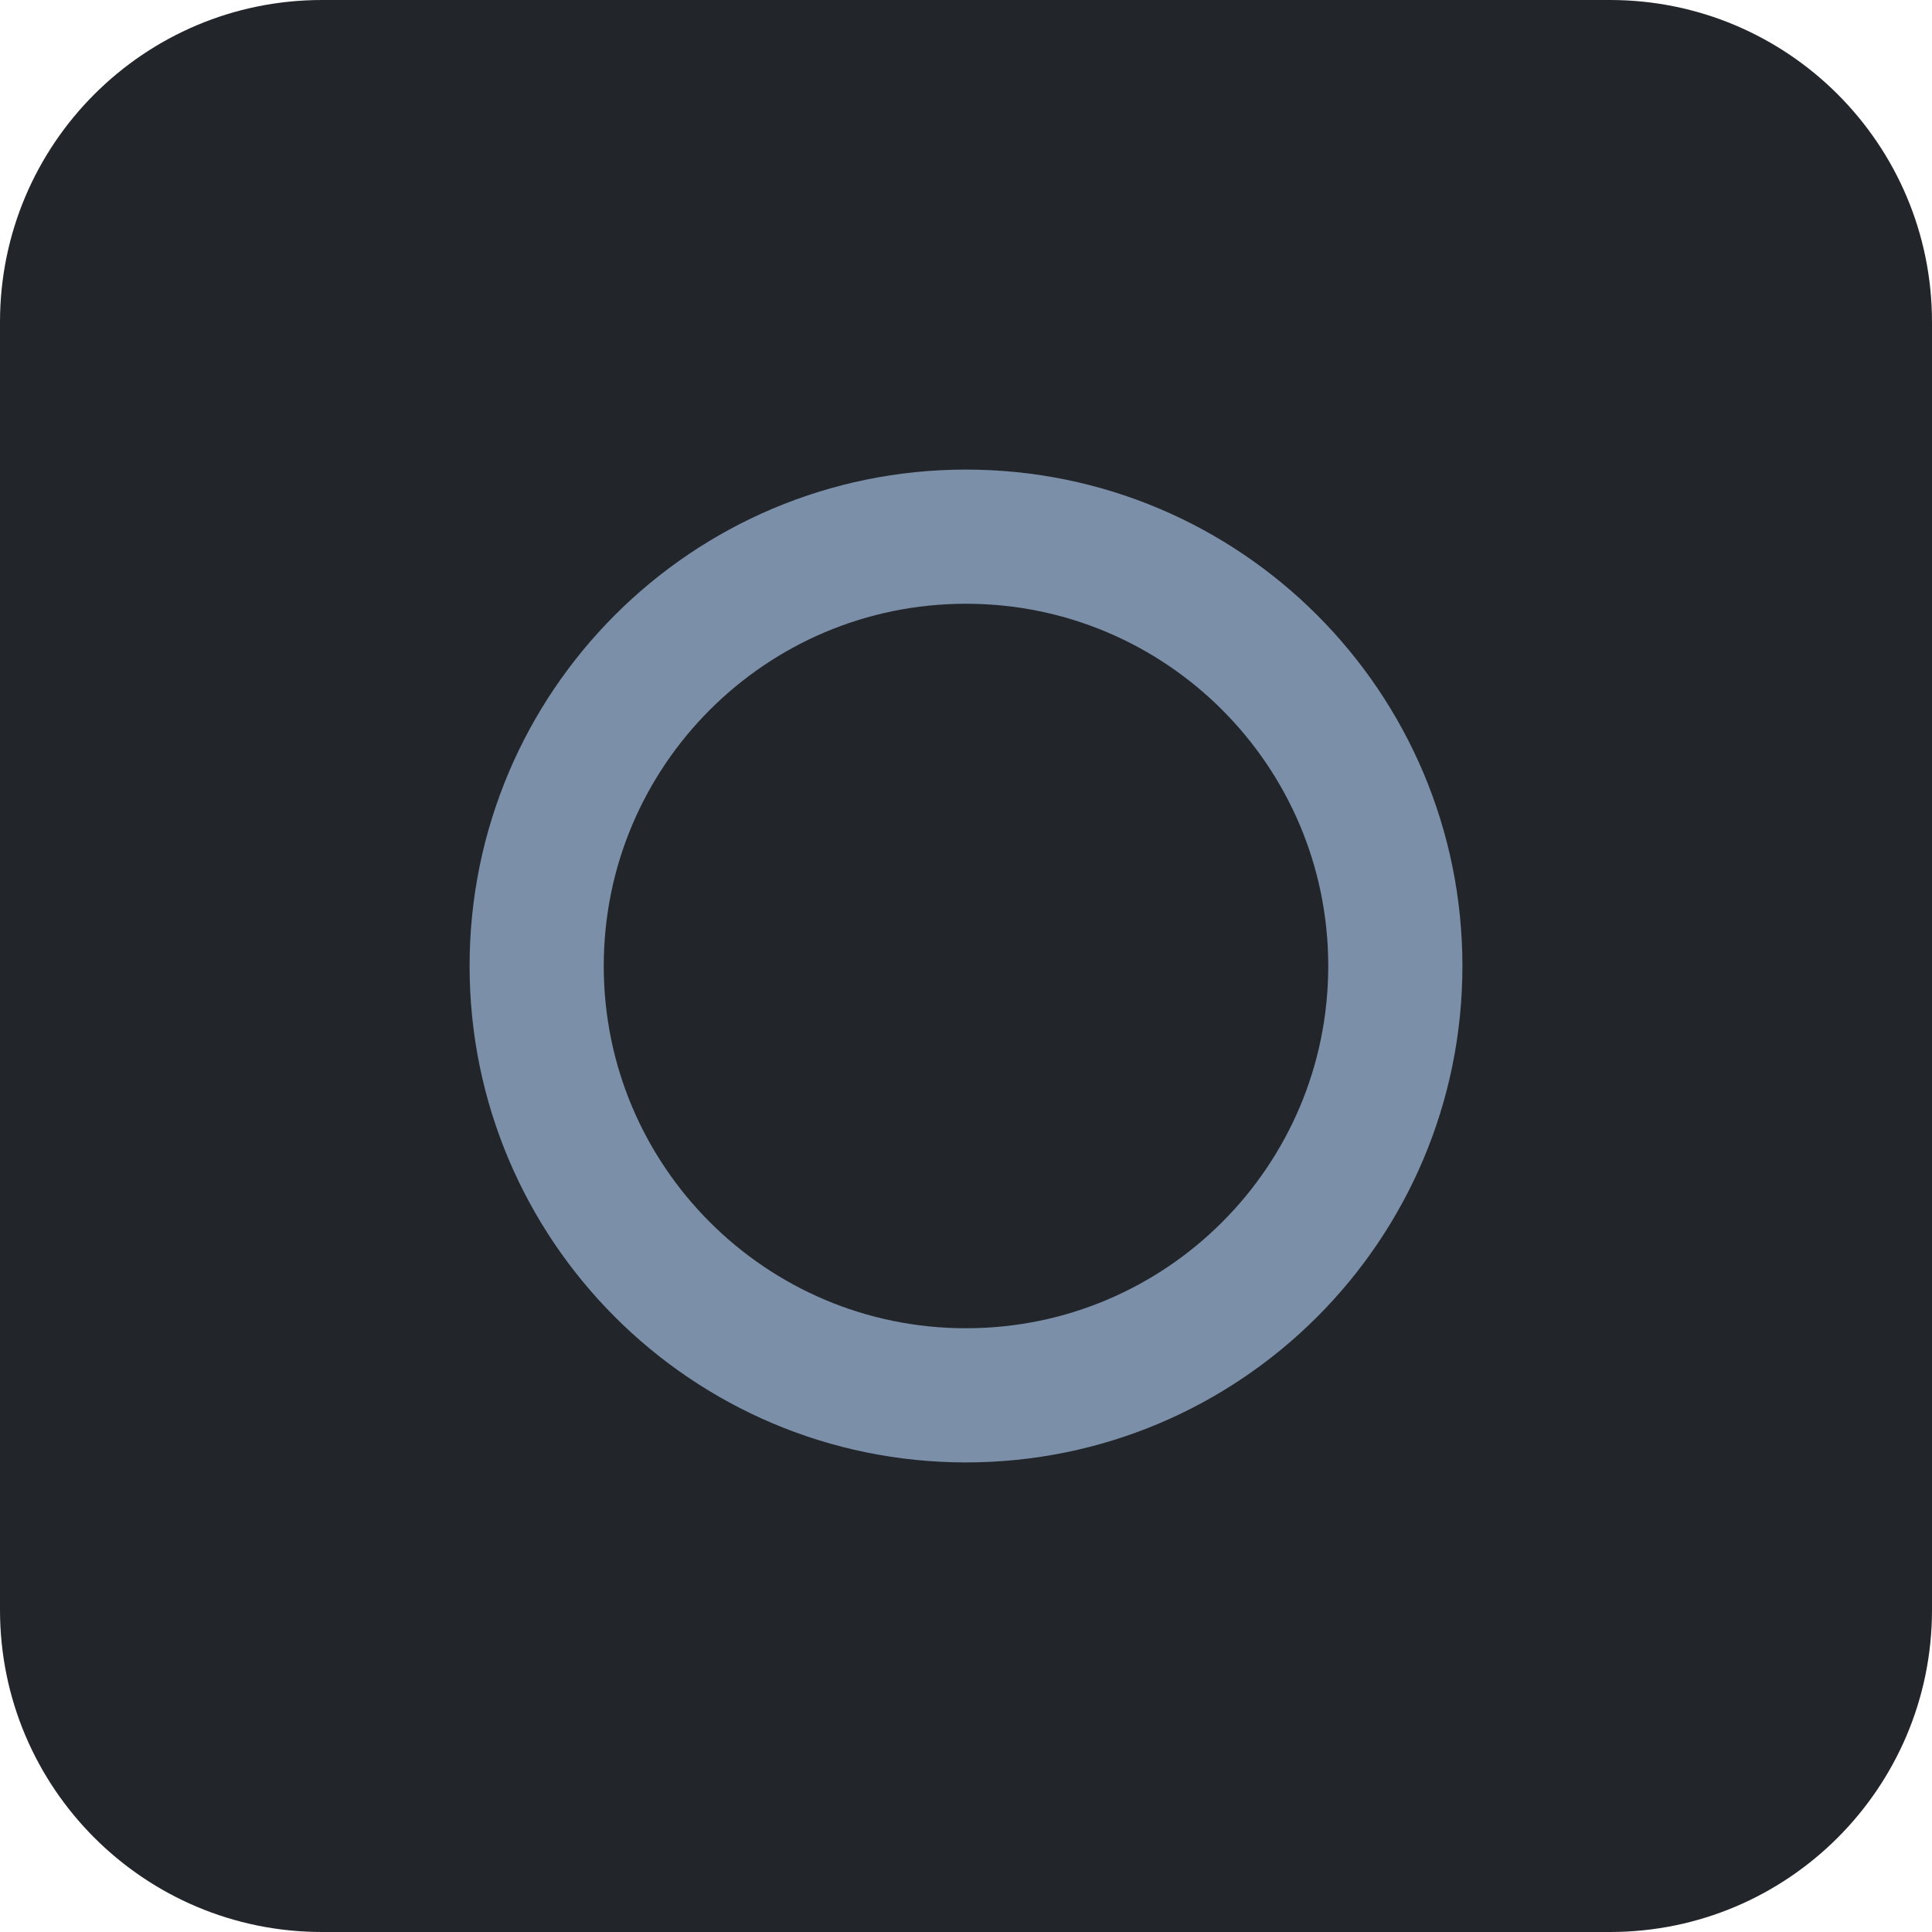
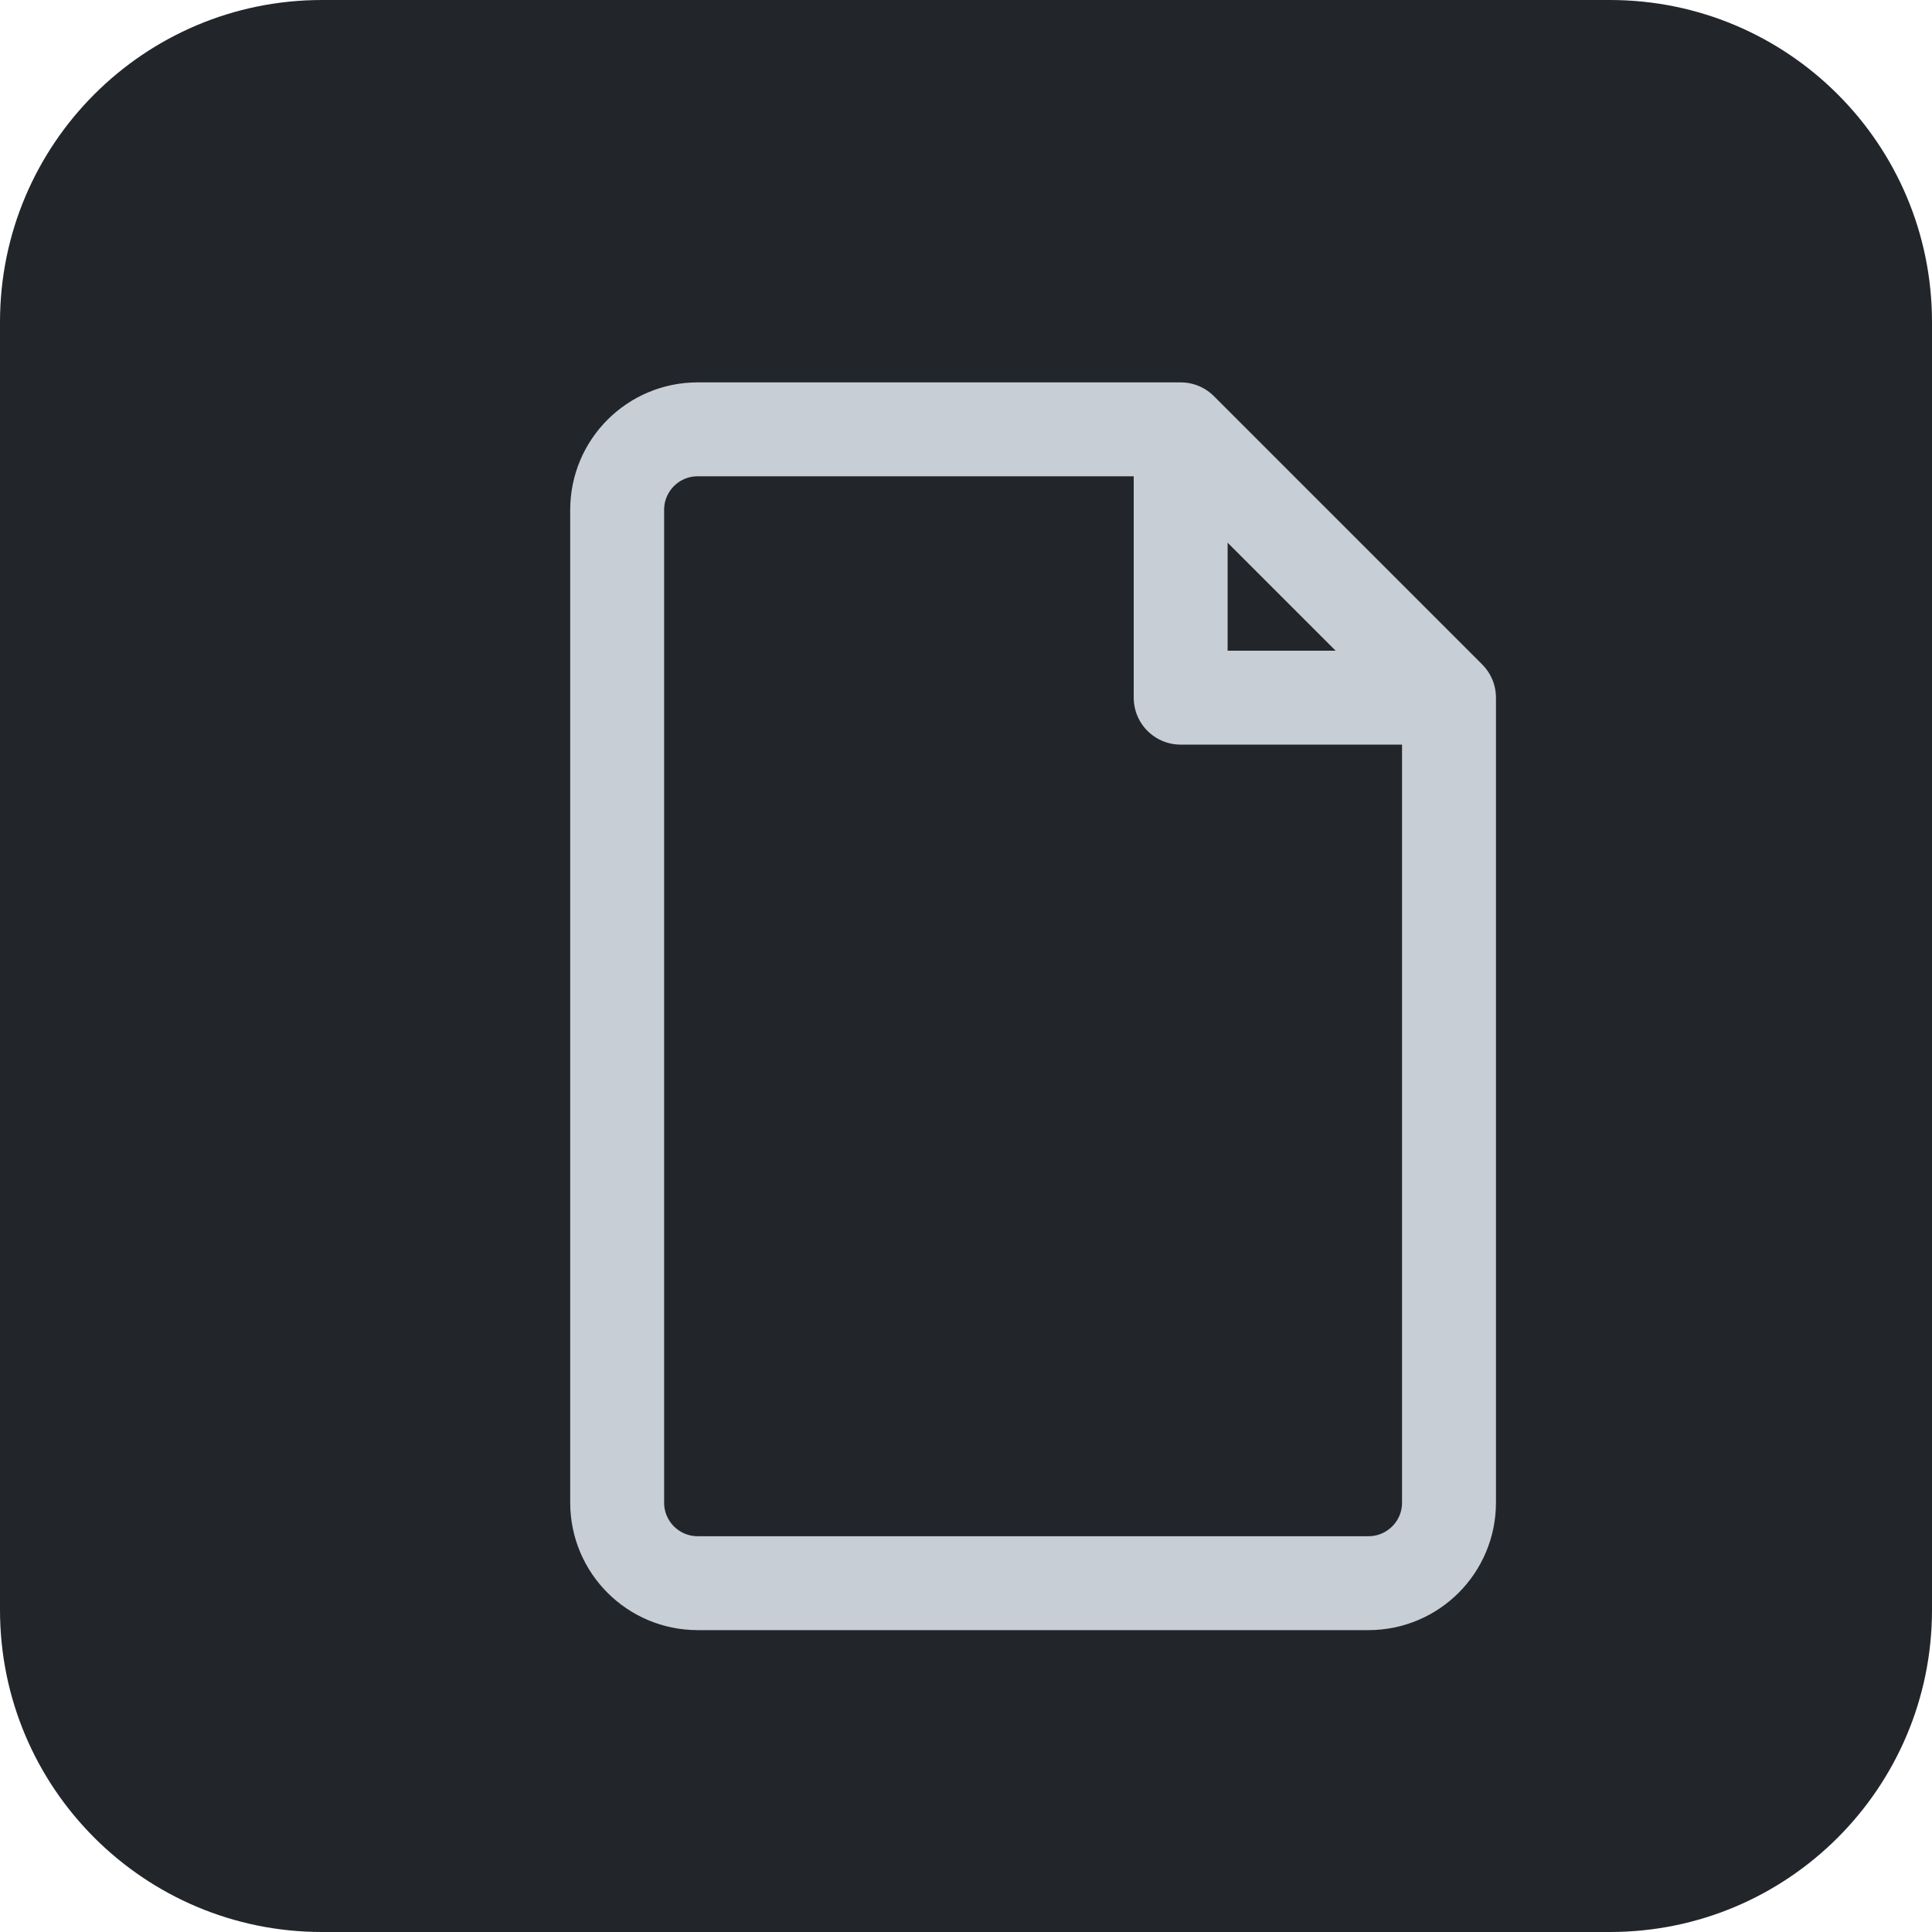
- <svg xmlns="http://www.w3.org/2000/svg" width="72" height="72">
+ <svg xmlns="http://www.w3.org/2000/svg" width="72" height="72" viewBox="0 0 72 72">
  <rect width="72" height="72" rx="12" fill="#22262b" />
-   <circle cx="36" cy="36" r="16" fill="none" stroke="#7c8fa8" stroke-width="5" />
+   <path d="M26 16h18l10 10v30a3 3 0 0 1-3 3H26a3 3 0 0 1-3-3V19a3 3 0 0 1 3-3z" fill="none" stroke="#c8ced6" stroke-width="3.5" stroke-linejoin="round" />
+   <path d="M44 16v10h10" fill="none" stroke="#c8ced6" stroke-width="3.5" stroke-linejoin="round" />
</svg>
